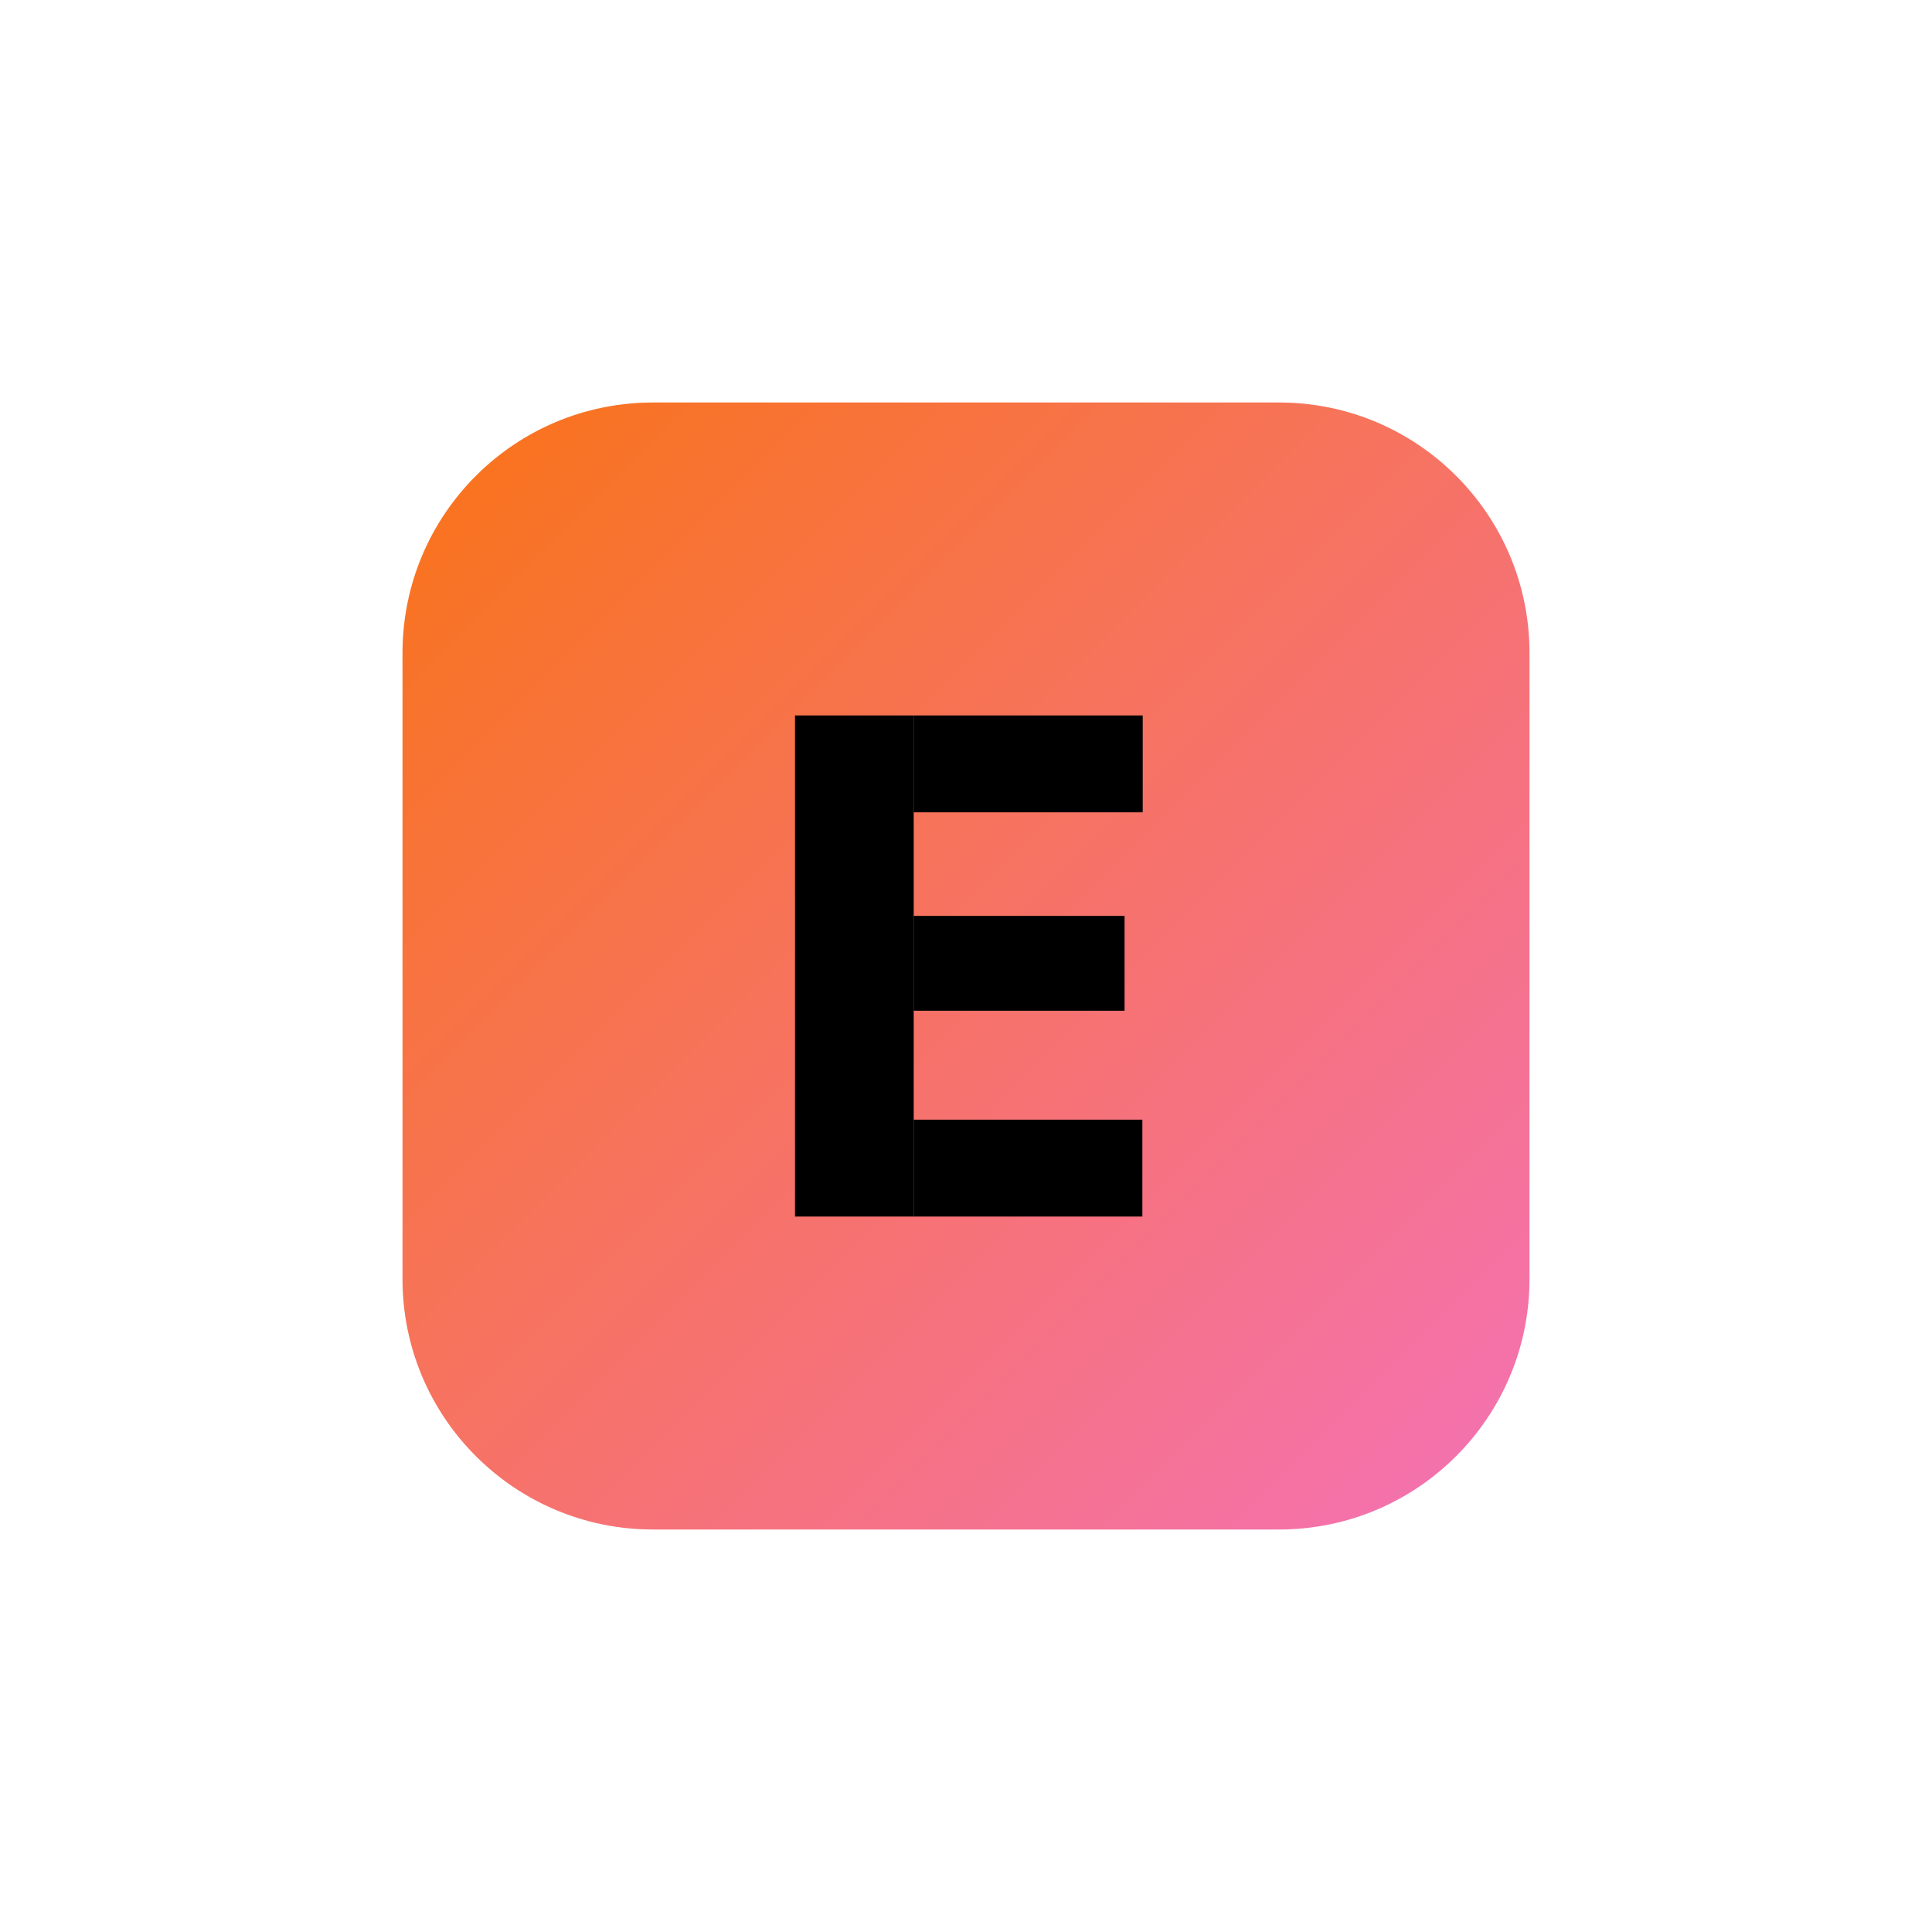
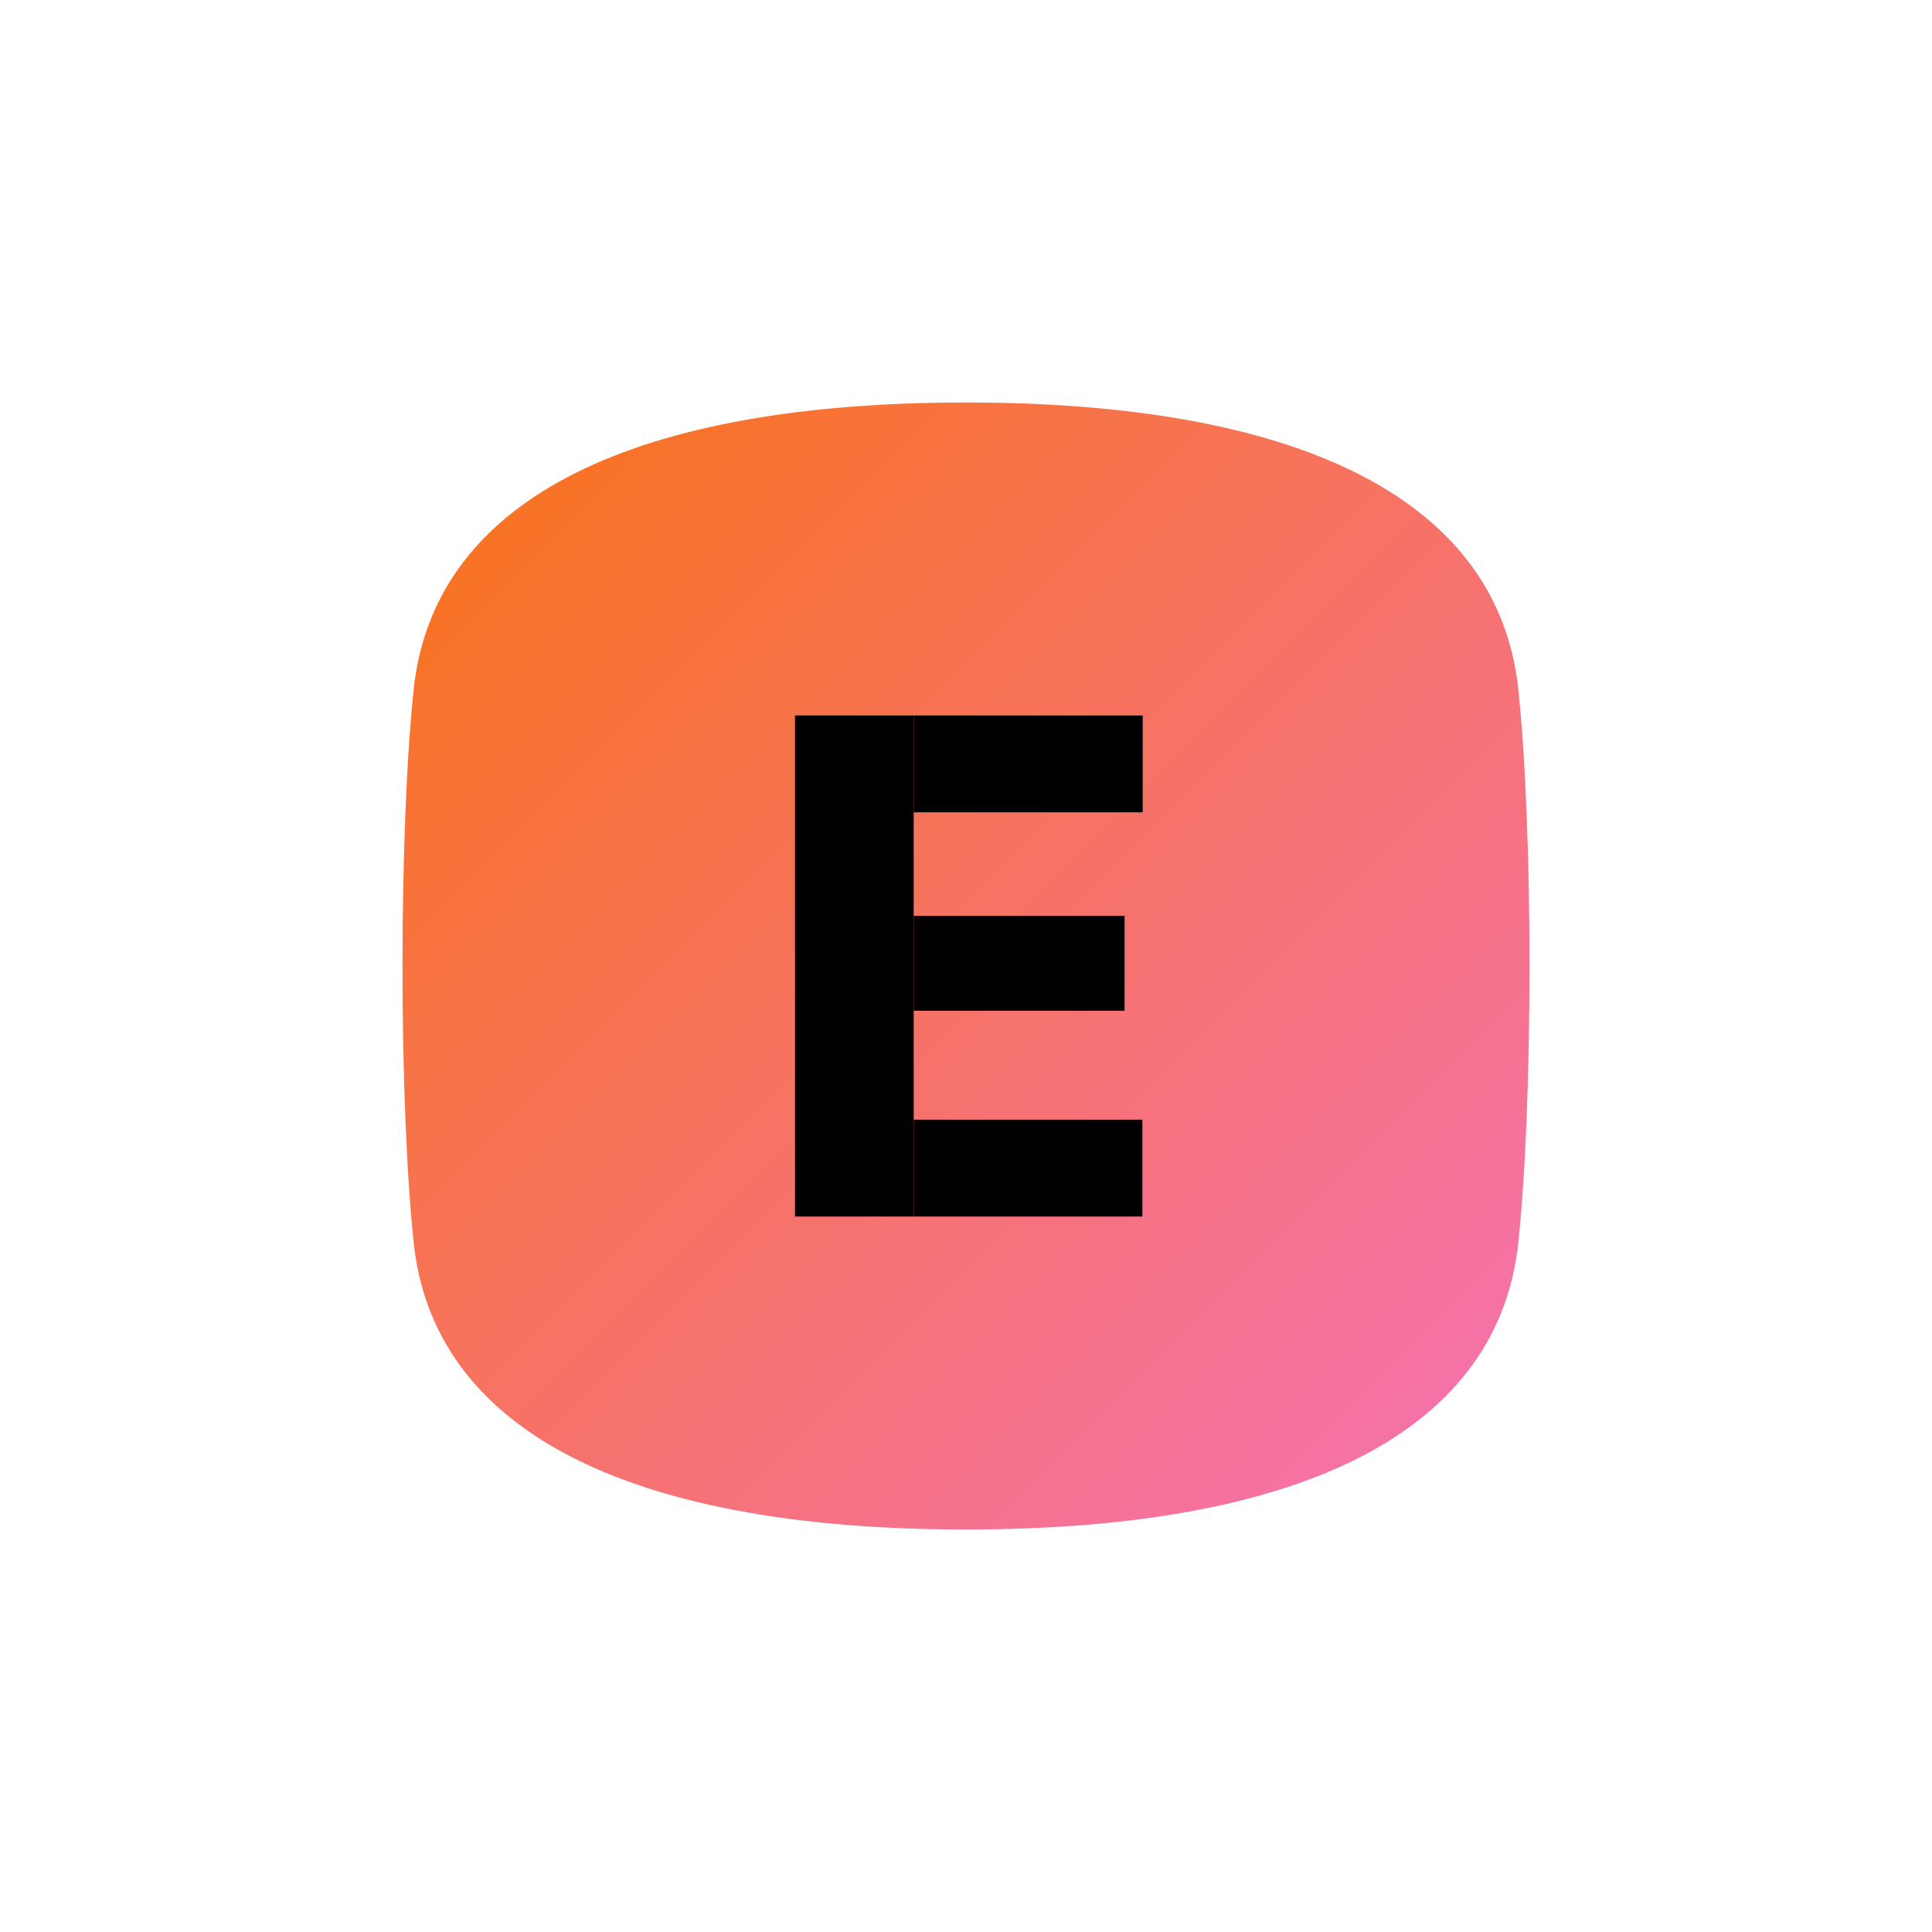
<svg xmlns="http://www.w3.org/2000/svg" viewBox="0 0 96 96" width="96" height="96" role="img">
  <defs>
    <linearGradient id="brand" x1="0" y1="0" x2="1" y2="1">
      <stop offset="0" stop-color="#F97316" />
      <stop offset="1" stop-color="#F472B6" />
    </linearGradient>
  </defs>
  <g transform="translate(20 20) scale(0.7777778) translate(-4 -4)">
-     <rect x="4" y="4" width="72" height="72" rx="16" fill="url(#brand)" />
+     <path d="M40 4C61 4 73.75 10 75.25 22C75.75 26.5 76 33.25 76 40C76 46.75 75.75 53.5 75.25 58C73.75 70 61 76 40 76C19 76 6.25 70 4.75 58C4.25 53.5 4 46.75 4 40C4 33.25 4.25 26.5 4.75 22C6.25 10 19 4 40 4Z" fill="url(#brand)" />
    <rect class="stem" x="29.075" y="23.994" width="7.584" height="32.012" />
    <rect class="arm-top" x="36.659" y="23.994" width="14.631" height="6.188" />
    <rect class="arm-mid" x="36.659" y="36.799" width="13.471" height="6.059" />
    <rect class="arm-bot" x="36.659" y="49.818" width="14.609" height="6.188" />
  </g>
</svg>
